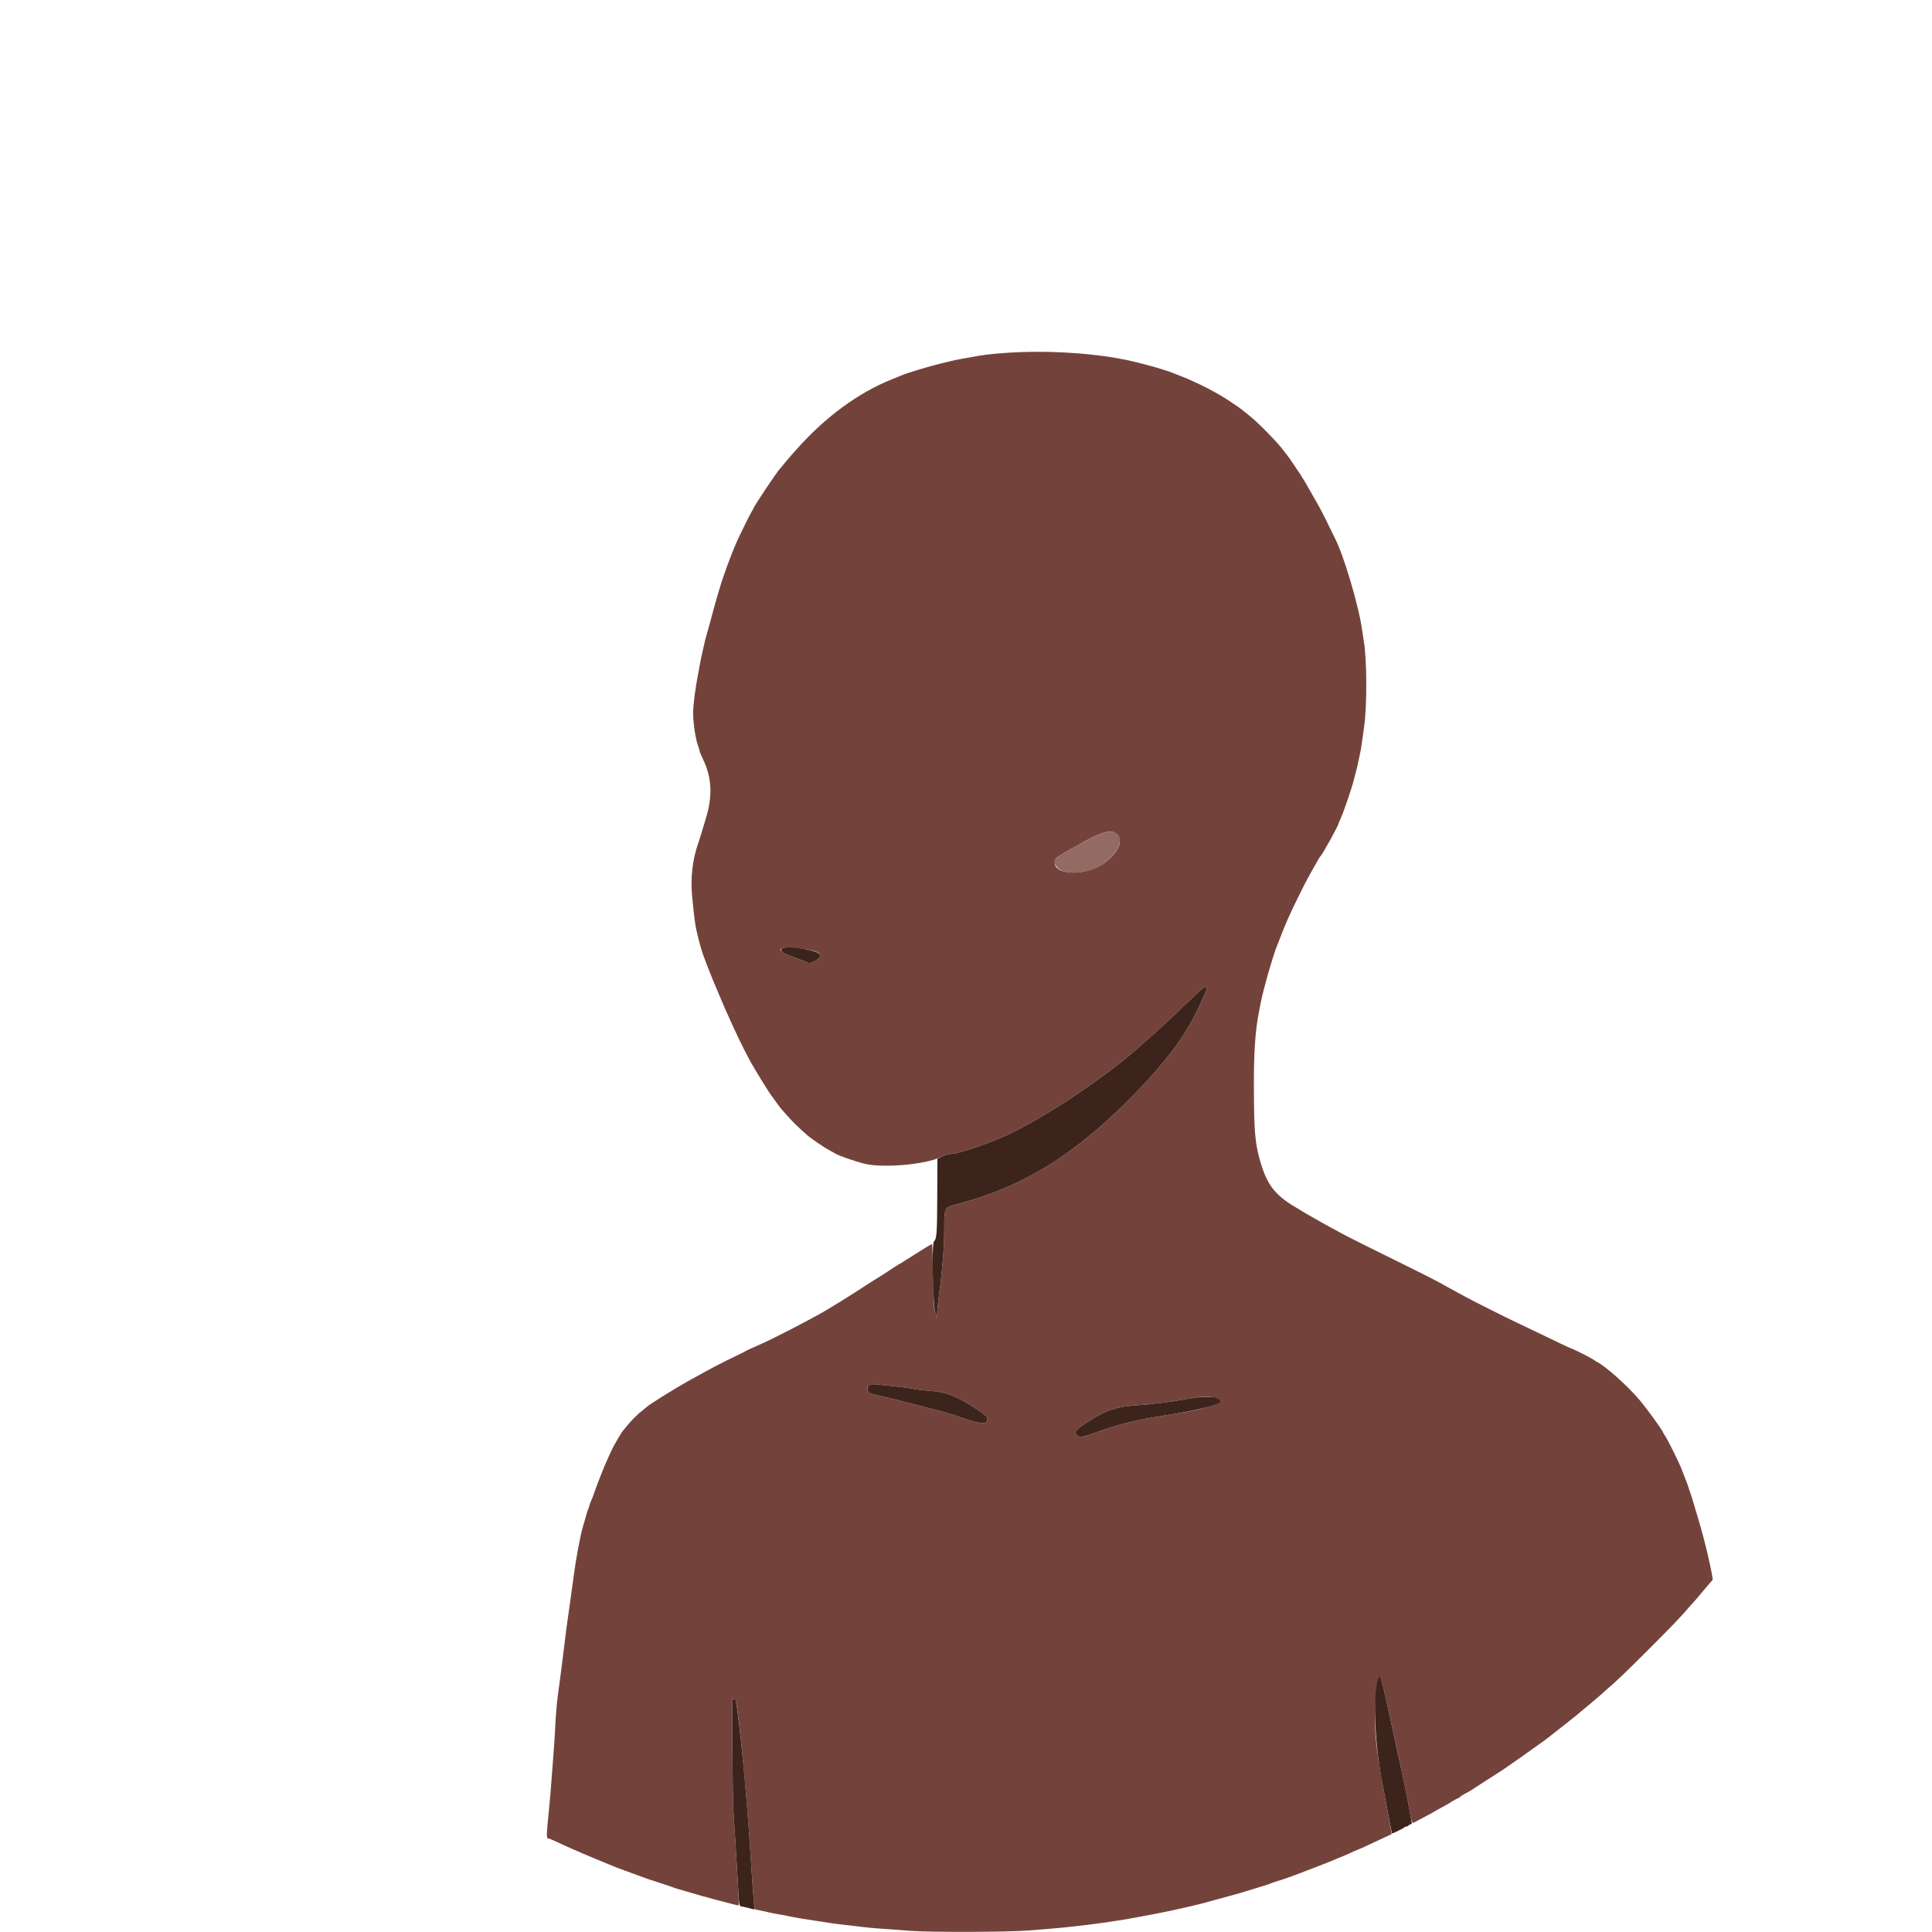
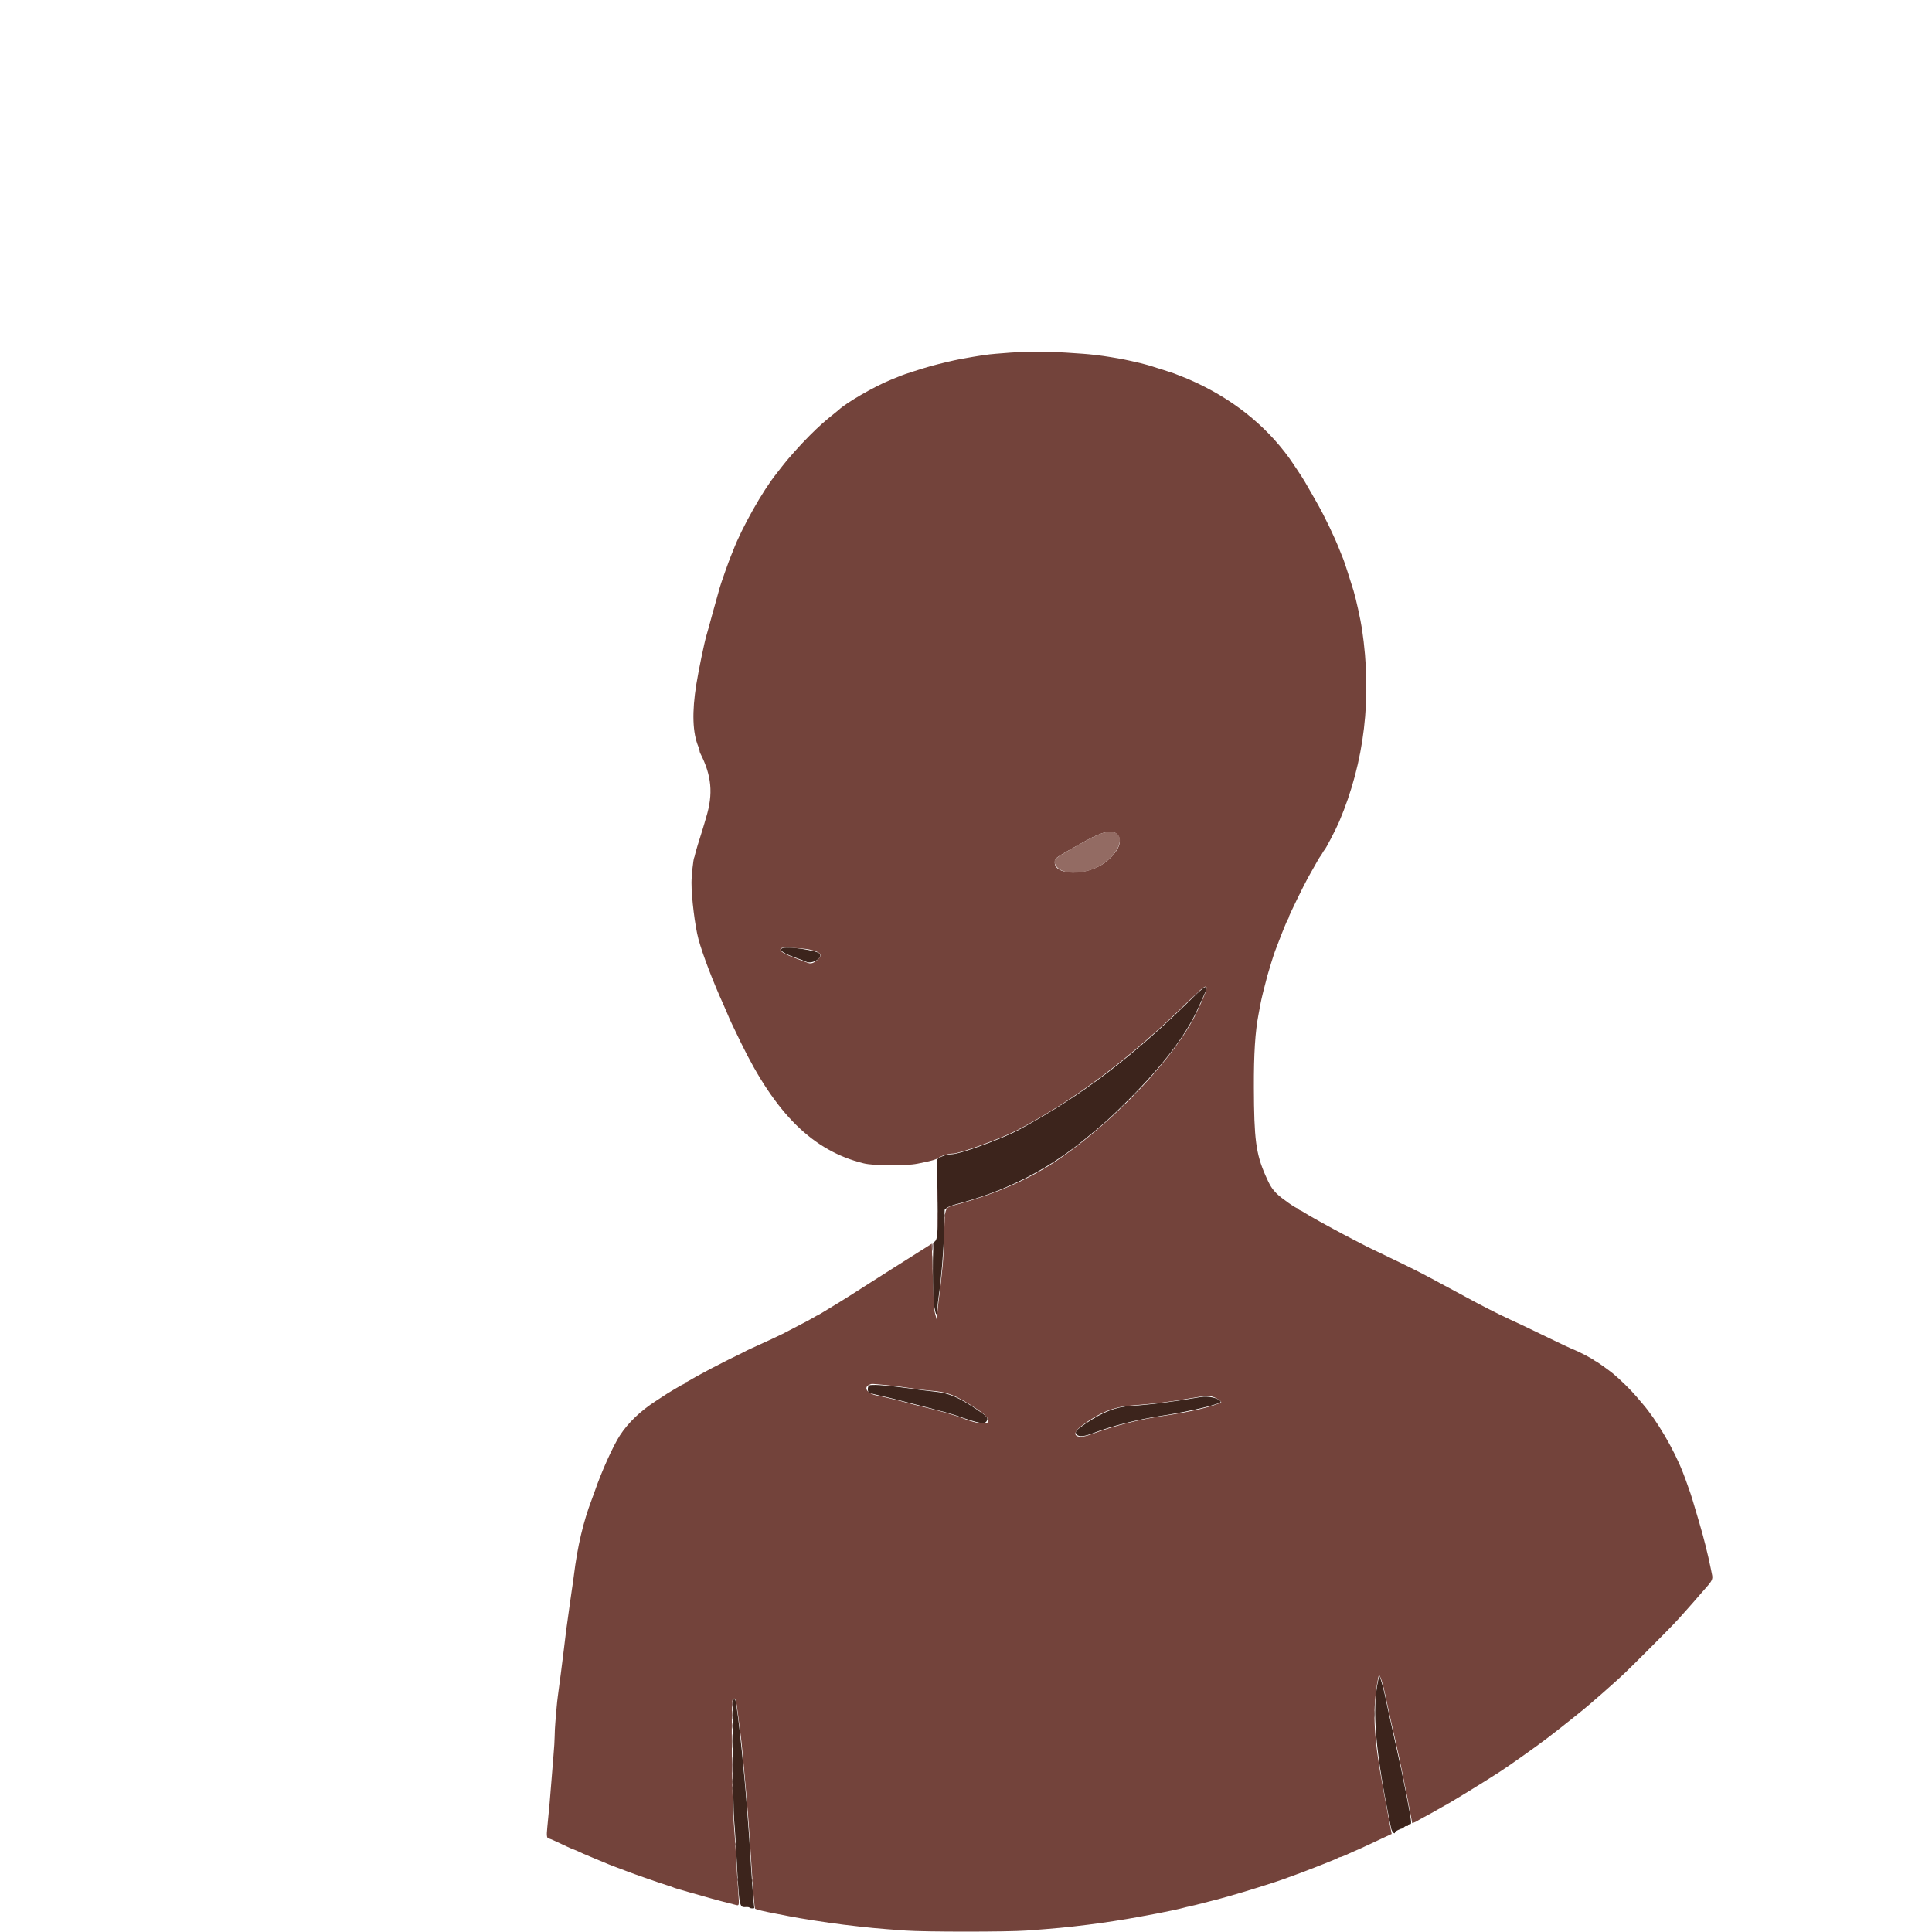
- <svg xmlns="http://www.w3.org/2000/svg" id="svg" version="1.1" width="400" height="400" viewBox="0, 0, 400,400">
+ <svg xmlns="http://www.w3.org/2000/svg" id="svg" version="1.1" viewBox="0, 0, 400,400">
  <g id="svgg">
-     <path id="path0" d="M207.917 73.086 C 205.076 73.293,203.497 73.489,201.167 73.921 C 200.479 74.048,199.429 74.239,198.833 74.344 C 198.237 74.449,197.338 74.636,196.833 74.760 C 196.329 74.883,195.467 75.093,194.917 75.225 C 192.284 75.860,187.884 77.191,186.583 77.748 C 186.308 77.865,185.371 78.248,184.500 78.599 C 177.704 81.335,170.919 86.313,165.099 92.834 C 164.650 93.338,164.047 94.013,163.760 94.333 C 163.473 94.654,162.903 95.329,162.494 95.833 C 162.085 96.337,161.710 96.787,161.660 96.833 C 161.006 97.439,156.178 104.653,155.875 105.477 C 155.820 105.627,155.727 105.787,155.669 105.833 C 155.556 105.922,153.088 110.914,152.537 112.167 C 151.227 115.148,149.587 119.656,148.838 122.333 C 148.722 122.746,148.555 123.308,148.467 123.583 C 148.317 124.051,147.677 126.355,147.333 127.667 C 146.980 129.014,146.349 131.286,146.198 131.750 C 146.109 132.025,145.943 132.700,145.829 133.250 C 145.715 133.800,145.527 134.625,145.411 135.083 C 145.294 135.542,145.113 136.404,145.008 137.000 C 144.903 137.596,144.714 138.608,144.588 139.250 C 143.961 142.455,143.500 146.010,143.501 147.632 C 143.504 149.814,144.058 153.340,144.603 154.631 C 144.730 154.932,144.833 155.294,144.833 155.436 C 144.833 155.577,145.179 156.419,145.601 157.305 C 147.374 161.029,147.553 164.828,146.167 169.333 C 146.068 169.654,145.925 170.142,145.849 170.417 C 145.595 171.328,144.798 173.907,144.586 174.500 C 143.343 177.974,142.914 181.896,143.332 185.972 C 143.773 190.276,143.892 191.192,144.186 192.583 C 144.510 194.110,145.138 196.445,145.508 197.500 C 146.078 199.123,147.533 202.820,148.166 204.250 C 148.329 204.617,148.812 205.769,149.242 206.811 C 149.671 207.854,150.087 208.829,150.166 208.978 C 150.245 209.128,150.465 209.606,150.655 210.042 C 152.033 213.202,153.895 217.069,155.250 219.583 C 155.949 220.879,159.147 226.106,159.534 226.583 C 159.608 226.675,160.097 227.350,160.619 228.083 C 161.141 228.817,161.610 229.454,161.661 229.500 C 161.712 229.546,162.278 230.183,162.920 230.917 C 163.965 232.111,165.274 233.394,167.031 234.945 C 167.907 235.719,170.635 237.580,171.764 238.174 C 172.302 238.457,172.819 238.745,172.913 238.813 C 173.459 239.212,176.935 240.427,179.000 240.940 C 182.794 241.882,191.667 241.104,194.770 239.557 C 195.670 239.108,196.235 238.945,197.104 238.883 C 198.348 238.793,201.991 237.646,206.024 236.074 C 213.361 233.214,226.795 224.594,235.083 217.429 C 238.507 214.470,242.782 210.548,245.772 207.625 C 247.623 205.815,249.259 204.333,249.408 204.333 C 249.813 204.333,249.901 204.771,249.615 205.376 C 249.475 205.674,249.048 206.629,248.666 207.500 C 245.828 213.968,241.738 219.542,234.256 227.141 C 222.369 239.213,211.508 245.881,198.140 249.314 C 195.489 249.995,195.500 249.972,195.500 254.693 C 195.500 258.091,195.101 263.029,194.417 268.083 C 194.280 269.092,194.117 270.592,194.055 271.417 L 193.941 272.917 193.619 271.750 C 193.339 270.732,193.283 269.763,193.184 264.132 C 193.122 260.584,193.031 257.642,192.982 257.593 C 192.934 257.545,192.262 257.908,191.489 258.401 C 190.716 258.893,189.746 259.504,189.333 259.758 C 188.921 260.012,188.096 260.532,187.500 260.914 C 186.904 261.295,186.304 261.661,186.167 261.725 C 186.029 261.790,185.129 262.365,184.167 263.004 C 183.204 263.643,182.154 264.319,181.833 264.505 C 181.512 264.692,180.936 265.048,180.553 265.297 C 180.170 265.546,179.096 266.237,178.167 266.833 C 177.237 267.429,176.188 268.104,175.835 268.333 C 175.276 268.696,172.506 270.400,171.198 271.185 C 168.435 272.844,160.613 276.906,157.667 278.211 C 155.567 279.141,154.384 279.690,154.167 279.834 C 154.029 279.926,153.739 280.077,153.522 280.171 C 153.034 280.380,148.177 282.799,147.833 283.003 C 147.696 283.085,146.646 283.657,145.500 284.273 C 144.354 284.890,143.192 285.530,142.917 285.696 C 142.642 285.862,142.304 286.050,142.167 286.114 C 141.882 286.247,138.402 288.332,137.458 288.934 C 137.115 289.154,136.533 289.521,136.167 289.750 C 134.937 290.519,134.224 291.005,133.903 291.295 C 133.727 291.454,133.321 291.782,133.000 292.025 C 132.143 292.675,130.674 294.131,129.915 295.083 C 129.549 295.542,129.208 295.954,129.156 296.000 C 128.775 296.337,127.021 299.339,126.430 300.667 C 126.165 301.262,125.776 302.125,125.566 302.583 C 125.356 303.042,124.949 304.017,124.662 304.750 C 124.376 305.483,123.964 306.533,123.747 307.083 C 123.531 307.633,123.244 308.421,123.109 308.833 C 122.870 309.569,122.680 310.057,122.227 311.109 C 122.102 311.397,122.000 311.717,122.000 311.819 C 122.000 311.921,121.930 312.135,121.845 312.294 C 121.707 312.554,121.426 313.476,120.615 316.333 C 120.115 318.099,119.189 323.077,118.833 325.917 C 118.730 326.742,118.543 328.092,118.419 328.917 C 118.294 329.742,118.106 331.092,118.000 331.917 C 117.894 332.742,117.707 334.092,117.583 334.917 C 117.323 336.653,117.124 338.190,116.752 341.333 C 116.606 342.571,116.372 344.446,116.232 345.500 C 116.092 346.554,115.904 347.979,115.815 348.667 C 115.726 349.354,115.576 350.461,115.482 351.127 C 115.264 352.666,115.028 355.660,114.912 358.333 C 114.863 359.479,114.713 361.729,114.580 363.333 C 114.447 364.938,114.260 367.375,114.164 368.750 C 114.067 370.125,113.882 372.337,113.752 373.667 C 113.072 380.626,113.071 380.667,113.675 380.667 C 113.795 380.667,114.277 380.880,117.250 382.251 C 117.990 382.593,118.840 382.965,120.167 383.529 C 120.396 383.626,120.696 383.761,120.833 383.828 C 120.971 383.895,122.133 384.382,123.417 384.910 C 124.700 385.438,125.900 385.933,126.083 386.011 C 127.019 386.409,128.669 387.050,129.333 387.274 C 129.746 387.414,130.833 387.810,131.750 388.155 C 133.838 388.941,134.116 389.037,136.667 389.854 C 137.813 390.222,138.938 390.600,139.167 390.696 C 139.396 390.791,139.958 390.977,140.417 391.108 C 141.643 391.460,142.355 391.667,142.917 391.836 C 145.031 392.472,145.183 392.515,148.250 393.330 C 152.389 394.431,152.849 394.540,152.942 394.447 C 153.031 394.358,152.875 391.410,152.247 381.250 C 152.117 379.142,151.924 376.142,151.818 374.583 C 151.676 372.497,151.537 353.187,151.655 351.958 C 151.690 351.594,152.315 351.875,152.398 352.292 C 153.141 356.037,154.791 373.815,155.503 385.750 C 155.671 388.559,155.872 391.320,156.110 394.107 L 156.213 395.298 157.231 395.498 C 157.792 395.609,158.625 395.795,159.083 395.912 C 159.542 396.028,160.479 396.215,161.167 396.326 C 161.854 396.437,162.867 396.628,163.417 396.751 C 164.418 396.974,166.488 397.326,168.833 397.671 C 169.521 397.772,170.721 397.958,171.500 398.084 C 172.279 398.210,173.704 398.397,174.667 398.500 C 175.629 398.603,177.242 398.792,178.250 398.919 C 180.039 399.145,181.011 399.225,188.583 399.767 C 192.892 400.076,208.952 400.025,212.917 399.690 C 214.200 399.582,216.225 399.417,217.417 399.324 C 218.608 399.232,220.558 399.044,221.750 398.907 C 222.942 398.771,224.592 398.582,225.417 398.487 C 226.242 398.392,227.592 398.212,228.417 398.086 C 229.242 397.959,230.517 397.770,231.250 397.665 C 232.536 397.481,233.754 397.268,236.583 396.732 C 237.317 396.593,238.329 396.403,238.833 396.309 C 239.338 396.216,240.050 396.074,240.417 395.995 C 240.783 395.916,241.683 395.732,242.417 395.586 C 243.150 395.440,244.537 395.132,245.500 394.903 C 246.463 394.674,247.737 394.370,248.333 394.228 C 248.929 394.087,249.754 393.868,250.167 393.742 C 250.579 393.616,251.517 393.357,252.250 393.167 C 254.955 392.465,256.739 391.956,259.250 391.169 C 260.167 390.882,261.383 390.507,261.953 390.337 C 262.522 390.166,263.069 389.977,263.167 389.917 C 263.265 389.856,263.811 389.668,264.381 389.498 C 265.367 389.205,266.729 388.738,268.000 388.258 C 268.321 388.137,268.883 387.925,269.250 387.787 C 270.569 387.292,274.140 385.914,274.750 385.665 C 276.693 384.873,278.966 383.924,279.167 383.822 C 279.651 383.576,281.343 382.833,281.420 382.833 C 281.463 382.833,282.230 382.490,283.124 382.071 C 286.875 380.312,288.012 379.780,288.132 379.730 C 288.158 379.718,287.797 377.693,287.330 375.230 C 284.941 362.634,284.545 359.386,284.715 353.780 C 284.803 350.867,285.207 347.403,285.494 347.109 C 285.743 346.854,286.284 348.693,287.226 353.000 C 287.737 355.337,288.755 359.988,289.488 363.333 C 290.220 366.679,291.157 371.207,291.569 373.396 C 292.441 378.020,292.259 377.602,293.182 377.111 C 293.586 376.896,294.592 376.362,295.417 375.925 C 296.242 375.488,296.992 375.072,297.083 375.001 C 297.175 374.930,297.850 374.552,298.583 374.161 C 299.317 373.770,300.011 373.376,300.127 373.286 C 300.455 373.031,301.718 372.330,302.042 372.224 C 302.202 372.171,302.333 372.075,302.333 372.010 C 302.333 371.945,302.677 371.710,303.098 371.488 C 304.116 370.949,304.349 370.812,305.106 370.314 C 305.460 370.082,306.050 369.698,306.417 369.463 C 306.783 369.227,307.758 368.598,308.583 368.065 C 309.408 367.531,310.214 367.017,310.374 366.922 C 311.453 366.282,319.872 360.326,320.917 359.464 C 321.100 359.313,322.375 358.310,323.750 357.235 C 325.125 356.160,326.287 355.235,326.333 355.179 C 326.379 355.123,327.054 354.558,327.833 353.924 C 328.612 353.289,329.287 352.728,329.333 352.676 C 329.379 352.625,329.867 352.210,330.417 351.754 C 330.967 351.298,331.529 350.810,331.667 350.670 C 331.804 350.529,332.217 350.158,332.583 349.846 C 334.763 347.987,336.477 346.350,341.414 341.414 C 346.350 336.477,347.987 334.763,349.846 332.583 C 350.158 332.217,350.529 331.804,350.670 331.667 C 350.810 331.529,351.298 330.967,351.754 330.417 C 352.210 329.867,352.623 329.379,352.670 329.333 C 352.718 329.287,353.131 328.800,353.587 328.250 C 354.043 327.700,354.480 327.203,354.558 327.147 C 354.686 327.053,354.393 325.499,353.508 321.583 C 353.042 319.520,351.787 314.921,351.166 313.000 C 350.973 312.404,350.707 311.504,350.573 311.000 C 350.439 310.496,350.228 309.821,350.104 309.500 C 349.979 309.179,349.788 308.617,349.678 308.250 C 349.569 307.883,349.363 307.283,349.220 306.917 C 349.077 306.550,348.903 306.100,348.833 305.917 C 348.578 305.245,348.123 304.074,347.992 303.750 C 347.521 302.590,345.397 298.323,344.914 297.567 C 344.595 297.068,344.333 296.633,344.333 296.599 C 344.333 296.287,341.149 291.881,339.505 289.918 C 337.073 287.014,332.561 282.968,330.606 281.940 C 330.408 281.835,330.021 281.591,329.748 281.397 C 329.278 281.063,325.472 279.167,325.272 279.167 C 325.169 279.167,322.762 278.027,318.417 275.921 C 316.858 275.166,314.796 274.182,313.833 273.736 C 312.049 272.907,305.092 269.410,303.583 268.583 C 303.125 268.331,302.300 267.885,301.750 267.590 C 301.200 267.296,300.337 266.823,299.833 266.540 C 296.853 264.869,296.361 264.619,283.000 258.025 C 280.846 256.961,278.483 255.759,277.750 255.353 C 277.017 254.946,276.042 254.414,275.583 254.170 C 274.425 253.552,272.846 252.670,272.250 252.307 C 271.975 252.140,271.637 251.951,271.500 251.887 C 271.362 251.823,270.688 251.428,270.001 251.010 C 269.314 250.592,268.622 250.175,268.464 250.083 C 263.885 247.430,262.236 245.250,260.774 239.917 C 259.831 236.478,259.634 233.983,259.604 225.167 C 259.581 218.099,259.866 213.641,260.580 209.917 C 260.703 209.275,260.896 208.262,261.009 207.667 C 261.539 204.867,263.644 197.547,264.484 195.583 C 264.563 195.400,264.740 194.950,264.878 194.583 C 266.082 191.395,266.994 189.337,269.016 185.250 C 270.474 182.304,270.759 181.774,273.012 177.833 C 273.143 177.604,273.291 177.379,273.341 177.333 C 273.813 176.900,277.167 170.831,277.167 170.410 C 277.167 170.366,277.315 170.012,277.496 169.623 C 278.182 168.153,279.940 163.010,280.330 161.333 C 280.448 160.829,280.643 160.079,280.764 159.667 C 280.885 159.254,281.103 158.317,281.249 157.583 C 281.395 156.850,281.578 155.987,281.655 155.667 C 281.732 155.346,281.884 154.408,281.993 153.583 C 282.103 152.758,282.295 151.371,282.421 150.500 C 283.055 146.100,283.019 136.467,282.352 132.667 C 282.264 132.162,282.109 131.150,282.008 130.417 C 281.319 125.408,278.154 114.754,276.354 111.385 C 276.265 111.219,275.613 109.883,274.905 108.417 C 273.817 106.164,272.912 104.468,271.882 102.752 C 271.772 102.568,271.605 102.267,271.512 102.083 C 271.419 101.900,271.118 101.375,270.843 100.917 C 270.569 100.458,270.221 99.858,270.071 99.583 C 269.655 98.822,266.729 94.462,266.379 94.083 C 266.210 93.900,265.958 93.586,265.819 93.385 C 264.728 91.810,260.298 87.291,258.500 85.919 C 257.904 85.464,257.282 84.969,257.119 84.819 C 256.955 84.669,256.392 84.262,255.869 83.914 C 255.345 83.567,254.617 83.080,254.250 82.833 C 252.920 81.937,250.377 80.518,248.583 79.672 C 246.139 78.519,246.007 78.461,244.167 77.750 C 243.754 77.591,243.267 77.395,243.083 77.316 C 241.628 76.689,237.603 75.520,234.250 74.753 C 227.007 73.094,216.715 72.442,207.917 73.086 M231.361 172.810 C 232.546 174.136,231.516 176.454,228.814 178.544 C 224.983 181.506,217.825 181.304,218.404 178.250 C 218.530 177.585,218.672 177.492,224.739 174.112 C 228.367 172.090,230.367 171.697,231.361 172.810 M166.000 196.407 C 168.422 196.697,169.833 197.191,169.833 197.749 C 169.833 198.700,167.572 199.810,166.908 199.184 C 166.821 199.102,165.778 198.690,164.590 198.270 C 160.114 196.686,160.797 195.783,166.000 196.407 M184.333 286.921 C 185.846 287.065,187.833 287.324,188.750 287.498 C 189.667 287.671,191.204 287.862,192.167 287.922 C 195.840 288.151,198.388 289.136,202.417 291.885 C 204.197 293.100,204.417 293.303,204.417 293.732 C 204.417 295.084,203.288 294.985,198.167 293.185 C 197.112 292.815,194.300 292.022,191.917 291.424 C 189.533 290.826,186.871 290.145,186.000 289.911 C 185.129 289.677,183.554 289.299,182.500 289.070 C 180.004 288.529,180.034 288.540,179.732 288.080 C 179.217 287.293,180.037 286.449,181.167 286.603 C 181.396 286.634,182.821 286.778,184.333 286.921 M251.799 289.566 C 252.953 290.151,252.970 290.258,251.960 290.635 C 249.343 291.612,246.670 292.223,241.917 292.931 C 235.716 293.854,231.394 294.911,226.542 296.690 C 224.111 297.582,223.498 297.665,223.000 297.167 C 222.281 296.447,222.649 296.021,225.667 294.081 C 228.808 292.061,231.270 291.229,234.782 290.998 C 238.528 290.752,242.271 290.279,246.583 289.506 C 249.658 288.956,250.616 288.967,251.799 289.566 " stroke="none" fill="#73433b" fill-rule="evenodd" />
-     <path id="path1" d="M161.907 196.407 C 161.329 196.837,162.148 197.406,164.590 198.270 C 165.778 198.690,166.821 199.102,166.908 199.184 C 167.572 199.810,169.833 198.700,169.833 197.749 C 169.833 196.784,162.963 195.621,161.907 196.407 M245.772 207.625 C 242.782 210.548,238.507 214.470,235.083 217.429 C 226.795 224.594,213.361 233.214,206.024 236.074 C 202.018 237.636,198.347 238.794,197.121 238.881 C 196.334 238.938,195.703 239.107,195.038 239.439 L 194.083 239.917 194.048 247.667 C 194.011 255.598,193.952 256.390,193.342 257.083 C 192.896 257.590,193.131 269.976,193.620 271.750 L 193.941 272.917 194.055 271.417 C 194.117 270.592,194.280 269.092,194.417 268.083 C 195.101 263.029,195.500 258.091,195.500 254.693 C 195.500 249.972,195.489 249.995,198.140 249.314 C 211.508 245.881,222.369 239.213,234.256 227.141 C 241.738 219.542,245.828 213.968,248.666 207.500 C 249.048 206.629,249.475 205.674,249.615 205.376 C 249.901 204.771,249.813 204.333,249.408 204.333 C 249.259 204.333,247.623 205.815,245.772 207.625 M180.333 286.655 C 179.715 286.817,179.398 287.569,179.732 288.080 C 180.034 288.540,180.004 288.529,182.500 289.070 C 183.554 289.299,185.129 289.677,186.000 289.911 C 186.871 290.145,189.533 290.826,191.917 291.424 C 194.300 292.022,197.112 292.815,198.167 293.185 C 203.288 294.985,204.417 295.084,204.417 293.732 C 204.417 293.303,204.197 293.100,202.417 291.885 C 198.388 289.136,195.840 288.151,192.167 287.922 C 191.204 287.862,189.667 287.671,188.750 287.498 C 187.833 287.324,185.846 287.065,184.333 286.921 C 182.821 286.778,181.396 286.634,181.167 286.603 C 180.938 286.572,180.563 286.595,180.333 286.655 M246.583 289.506 C 242.271 290.279,238.528 290.752,234.782 290.998 C 231.270 291.229,228.808 292.061,225.667 294.081 C 222.649 296.021,222.281 296.447,223.000 297.167 C 223.498 297.665,224.111 297.582,226.542 296.690 C 231.394 294.911,235.716 293.854,241.917 292.931 C 247.520 292.096,253.063 290.673,252.740 290.151 C 252.102 289.118,249.987 288.897,246.583 289.506 M285.426 347.171 C 284.245 350.320,284.505 359.803,285.999 368.083 C 286.767 372.340,288.143 379.532,288.200 379.589 C 288.282 379.671,290.744 378.458,290.806 378.305 C 290.836 378.229,290.996 378.167,291.160 378.167 C 291.325 378.167,291.553 378.054,291.667 377.917 C 291.781 377.779,291.977 377.667,292.104 377.667 C 292.399 377.667,292.447 378.055,291.576 373.435 C 290.882 369.750,290.199 366.542,287.336 353.500 C 286.126 347.989,285.677 346.502,285.426 347.171 M151.655 351.958 C 151.537 353.187,151.676 372.497,151.818 374.583 C 152.058 378.123,152.404 383.712,152.750 389.667 C 153.062 395.018,152.981 394.619,153.783 394.757 C 154.131 394.817,154.787 394.971,155.239 395.100 C 155.691 395.228,156.095 395.333,156.138 395.333 C 156.181 395.333,156.169 394.790,156.112 394.125 C 155.871 391.317,155.671 388.565,155.503 385.750 C 154.867 375.081,153.717 362.150,152.739 354.667 C 152.381 351.929,152.356 351.833,151.987 351.833 C 151.811 351.833,151.661 351.890,151.655 351.958 " stroke="none" fill="#3c241c" fill-rule="evenodd" />
+     <path id="path0" d="M209.167 73.009 C 208.296 73.079,206.983 73.182,206.250 73.238 C 204.497 73.371,202.747 73.632,198.833 74.347 C 197.487 74.593,194.577 75.285,192.583 75.835 C 191.125 76.236,186.949 77.583,186.417 77.824 C 186.233 77.907,185.333 78.276,184.417 78.644 C 181.074 79.986,175.197 83.384,173.637 84.877 C 173.516 84.993,173.079 85.350,172.667 85.669 C 171.018 86.948,169.504 88.301,167.653 90.153 C 165.688 92.117,163.022 95.101,161.906 96.583 C 161.562 97.042,161.038 97.717,160.742 98.083 C 157.921 101.586,153.604 109.236,151.818 113.896 C 151.638 114.366,151.423 114.900,151.341 115.083 C 151.017 115.801,149.198 120.944,149.012 121.667 C 148.930 121.987,148.741 122.662,148.594 123.167 C 148.223 124.438,147.517 126.965,147.337 127.667 C 147.107 128.561,146.529 130.654,146.254 131.583 C 145.814 133.067,144.629 138.798,144.169 141.667 C 143.241 147.444,143.385 151.741,144.603 154.631 C 144.730 154.932,144.833 155.289,144.833 155.425 C 144.833 155.560,144.900 155.801,144.982 155.961 C 147.348 160.574,147.693 164.369,146.193 169.250 C 146.108 169.525,145.945 170.087,145.831 170.500 C 145.717 170.912,145.525 171.550,145.404 171.917 C 144.829 173.666,143.978 176.498,143.902 176.921 C 143.854 177.181,143.777 177.457,143.729 177.535 C 143.545 177.832,143.169 181.318,143.167 182.750 C 143.162 185.850,143.887 191.741,144.603 194.417 C 145.423 197.483,147.610 203.219,149.766 207.962 C 149.986 208.446,150.360 209.308,150.597 209.879 C 151.189 211.302,151.397 211.746,153.338 215.749 C 160.560 230.639,168.331 238.293,178.833 240.863 C 180.932 241.376,187.445 241.419,189.917 240.935 C 192.728 240.384,193.747 240.102,194.315 239.717 C 195.050 239.218,196.360 238.833,197.325 238.833 C 198.712 238.833,207.441 235.645,210.586 233.990 C 222.816 227.554,234.232 218.914,246.745 206.625 C 250.555 202.883,250.717 203.352,247.764 209.583 C 243.510 218.558,231.123 231.790,219.417 239.864 C 213.462 243.971,206.631 247.033,198.307 249.327 C 195.441 250.117,195.658 249.641,195.483 255.531 C 195.403 258.218,195.267 261.054,195.181 261.833 C 195.095 262.612,194.938 264.150,194.833 265.250 C 194.727 266.350,194.579 267.587,194.502 268.000 C 194.425 268.412,194.266 269.755,194.147 270.983 L 193.931 273.215 193.627 272.066 C 193.327 270.930,193.307 270.548,192.960 258.955 L 192.917 257.494 191.500 258.398 C 189.981 259.367,189.916 259.408,185.000 262.502 C 183.213 263.627,181.037 265.010,180.167 265.574 C 179.296 266.139,178.108 266.897,177.528 267.259 C 176.947 267.621,176.188 268.104,175.841 268.333 C 175.310 268.684,172.553 270.381,171.421 271.054 C 171.240 271.162,170.694 271.494,170.209 271.792 C 169.724 272.090,169.289 272.333,169.243 272.333 C 169.198 272.333,168.876 272.513,168.529 272.732 C 168.181 272.951,166.643 273.777,165.110 274.567 C 163.577 275.357,162.194 276.074,162.037 276.161 C 161.604 276.398,158.515 277.833,155.500 279.197 C 154.904 279.466,154.304 279.758,154.167 279.844 C 154.029 279.930,153.761 280.069,153.570 280.152 C 152.941 280.427,148.607 282.606,147.286 283.312 C 144.346 284.883,143.386 285.411,142.795 285.779 C 142.453 285.992,142.097 286.167,142.003 286.167 C 141.910 286.167,141.833 286.233,141.833 286.314 C 141.833 286.395,141.702 286.509,141.542 286.567 C 141.381 286.625,141.100 286.765,140.917 286.878 C 140.733 286.991,140.133 287.341,139.583 287.656 C 139.033 287.971,138.396 288.356,138.167 288.510 C 137.938 288.664,136.881 289.353,135.818 290.041 C 132.584 292.134,130.070 294.538,128.341 297.192 C 126.923 299.370,124.527 304.698,123.108 308.833 C 122.966 309.246,122.693 309.996,122.500 310.500 C 120.764 315.047,119.551 320.200,118.829 326.083 C 118.728 326.908,118.543 328.221,118.417 329.000 C 118.291 329.779,118.103 331.092,118.000 331.917 C 117.897 332.742,117.710 334.092,117.585 334.917 C 117.347 336.493,117.180 337.795,116.740 341.500 C 116.461 343.844,115.788 349.069,115.505 351.083 C 115.415 351.725,115.296 352.813,115.242 353.500 C 115.187 354.188,115.073 355.537,114.988 356.500 C 114.903 357.462,114.834 358.813,114.835 359.500 C 114.835 360.188,114.725 361.988,114.589 363.500 C 114.454 365.012,114.262 367.375,114.165 368.750 C 113.984 371.291,113.641 375.135,113.308 378.373 C 113.122 380.174,113.209 380.667,113.711 380.667 C 113.805 380.667,114.415 380.921,115.066 381.232 C 117.077 382.192,118.482 382.833,118.572 382.833 C 118.655 382.833,120.333 383.567,120.833 383.823 C 120.971 383.893,122.133 384.382,123.417 384.910 C 124.700 385.438,125.900 385.936,126.083 386.018 C 126.267 386.099,126.923 386.352,127.543 386.580 C 128.162 386.808,129.174 387.190,129.793 387.429 C 131.424 388.061,136.909 389.973,138.119 390.332 C 138.689 390.501,139.232 390.687,139.326 390.746 C 139.421 390.804,139.892 390.963,140.374 391.099 C 141.367 391.380,142.187 391.617,142.917 391.834 C 145.051 392.470,149.644 393.730,150.833 394.007 C 151.154 394.082,151.738 394.233,152.131 394.343 C 153.087 394.611,153.064 394.688,152.855 391.883 C 152.754 390.527,152.554 387.317,152.411 384.750 C 152.267 382.183,152.032 378.658,151.887 376.917 C 151.533 372.663,151.355 352.292,151.669 351.914 C 152.224 351.245,152.403 351.738,152.819 355.083 C 153.012 356.642,153.247 358.482,153.339 359.173 C 153.432 359.864,153.575 361.176,153.658 362.089 C 153.740 363.003,153.959 365.363,154.145 367.333 C 154.723 373.480,155.133 378.852,155.583 386.167 C 155.903 391.370,156.202 394.954,156.333 395.166 C 156.434 395.329,158.273 395.768,160.917 396.260 C 161.650 396.396,162.775 396.615,163.417 396.747 C 165.456 397.166,171.761 398.142,174.667 398.489 C 180.178 399.147,181.256 399.249,187.500 399.704 C 191.446 399.992,208.556 399.992,212.500 399.704 C 218.606 399.258,220.718 399.058,225.333 398.485 C 228.421 398.103,232.843 397.422,235.583 396.908 C 237.079 396.627,238.249 396.410,239.542 396.173 C 241.144 395.879,244.285 395.208,244.855 395.039 C 245.164 394.947,245.867 394.778,246.417 394.664 C 246.967 394.550,248.092 394.275,248.917 394.052 C 249.742 393.830,250.717 393.580,251.083 393.498 C 251.450 393.415,252.162 393.230,252.667 393.085 C 253.171 392.941,254.108 392.677,254.750 392.500 C 257.481 391.745,264.327 389.603,265.667 389.084 C 265.987 388.960,266.813 388.660,267.500 388.417 C 268.188 388.174,269.050 387.859,269.417 387.718 C 269.783 387.576,270.233 387.403,270.417 387.333 C 273.521 386.153,276.932 384.775,277.075 384.645 C 277.162 384.565,277.336 384.500,277.460 384.500 C 277.585 384.500,278.077 384.320,278.552 384.099 C 279.028 383.879,279.792 383.534,280.250 383.333 C 280.708 383.132,281.346 382.852,281.667 382.711 C 281.987 382.571,282.850 382.172,283.583 381.827 C 284.317 381.481,285.640 380.861,286.525 380.448 L 288.134 379.697 287.892 378.473 C 287.759 377.800,287.589 376.912,287.514 376.500 C 287.438 376.087,286.957 373.500,286.443 370.750 C 284.449 360.078,284.131 354.811,285.108 348.625 C 285.264 347.640,285.444 346.833,285.509 346.833 C 285.758 346.833,286.361 348.738,286.827 351.000 C 287.025 351.962,287.291 353.200,287.418 353.750 C 287.545 354.300,287.955 356.137,288.330 357.833 C 288.705 359.529,289.085 361.217,289.176 361.583 C 289.558 363.138,291.253 371.415,291.928 375.028 L 292.385 377.472 292.812 377.310 C 293.047 377.220,293.317 377.088,293.411 377.016 C 293.506 376.943,294.146 376.582,294.833 376.213 C 296.389 375.378,297.599 374.703,298.250 374.307 C 298.525 374.140,298.862 373.950,299.000 373.885 C 299.832 373.492,306.560 369.379,310.263 367.000 C 312.394 365.631,318.027 361.638,320.553 359.707 C 323.282 357.620,328.512 353.437,329.191 352.799 C 329.317 352.681,329.944 352.134,330.585 351.586 C 331.226 351.037,331.787 350.550,331.833 350.502 C 331.879 350.455,332.554 349.856,333.333 349.170 C 335.846 346.959,336.671 346.167,341.417 341.416 C 346.236 336.591,347.055 335.737,349.170 333.333 C 349.856 332.554,350.454 331.879,350.500 331.833 C 350.546 331.787,351.033 331.225,351.583 330.583 C 352.133 329.942,352.755 329.229,352.965 329.000 C 354.369 327.470,354.647 326.952,354.485 326.167 C 354.401 325.754,354.264 325.079,354.182 324.667 C 353.630 321.890,352.644 317.974,351.747 315.000 C 350.786 311.810,350.580 311.118,350.348 310.292 C 350.264 309.994,350.102 309.487,349.988 309.167 C 349.873 308.846,349.595 308.058,349.370 307.417 C 348.942 306.197,348.889 306.053,348.416 304.833 C 346.588 300.122,343.010 294.025,340.096 290.658 C 339.814 290.333,339.208 289.623,338.750 289.082 C 337.614 287.740,335.426 285.594,333.952 284.375 C 333.190 283.746,330.510 281.833,330.389 281.833 C 330.327 281.833,330.158 281.730,330.013 281.604 C 329.657 281.293,326.972 279.883,326.019 279.507 C 325.108 279.147,323.018 278.165,318.917 276.170 C 315.975 274.739,314.925 274.241,312.583 273.165 C 310.207 272.073,306.434 270.150,303.500 268.537 C 303.087 268.310,302.188 267.825,301.500 267.458 C 300.813 267.092,299.762 266.529,299.167 266.206 C 295.082 263.992,293.862 263.358,290.667 261.792 C 288.696 260.827,286.258 259.650,285.250 259.178 C 284.242 258.706,283.229 258.219,283.000 258.095 C 282.771 257.972,281.496 257.310,280.167 256.624 C 278.837 255.938,276.962 254.943,276.000 254.413 C 275.037 253.883,273.762 253.185,273.167 252.861 C 272.103 252.284,270.159 251.152,269.667 250.824 C 269.529 250.732,269.285 250.613,269.125 250.559 C 268.965 250.505,268.833 250.395,268.833 250.314 C 268.833 250.233,268.750 250.167,268.648 250.167 C 268.268 250.167,265.219 248.024,264.359 247.153 C 263.312 246.091,262.899 245.425,261.980 243.314 C 260.024 238.819,259.638 235.871,259.604 225.167 C 259.581 218.099,259.867 213.639,260.580 209.917 C 260.703 209.275,260.894 208.262,261.005 207.667 C 261.185 206.697,261.695 204.618,262.396 202.000 C 262.679 200.945,263.783 197.412,263.984 196.917 C 264.059 196.733,264.361 195.946,264.656 195.167 C 265.611 192.645,266.530 190.421,266.683 190.258 C 266.766 190.171,266.833 189.995,266.833 189.867 C 266.833 189.633,269.917 183.306,270.789 181.750 C 272.762 178.230,273.237 177.406,273.332 177.333 C 273.393 177.287,273.586 176.987,273.763 176.667 C 273.939 176.346,274.132 176.046,274.192 176.000 C 274.462 175.792,276.578 171.736,277.278 170.083 C 282.520 157.717,284.092 144.418,281.988 130.250 C 281.705 128.343,280.748 123.993,280.247 122.333 C 279.669 120.421,278.256 116.057,278.142 115.833 C 278.072 115.696,277.740 114.871,277.404 114.000 C 276.364 111.305,274.206 106.800,272.692 104.167 C 272.191 103.296,271.594 102.246,271.363 101.833 C 271.133 101.421,270.809 100.858,270.644 100.583 C 270.478 100.308,270.218 99.858,270.066 99.583 C 269.791 99.086,267.553 95.709,266.917 94.830 C 261.898 87.899,254.907 82.388,246.417 78.668 C 245.541 78.285,245.377 78.218,244.167 77.750 C 243.754 77.591,243.267 77.397,243.083 77.320 C 242.781 77.194,239.530 76.157,237.667 75.593 C 237.254 75.468,236.579 75.288,236.167 75.193 C 232.924 74.445,232.459 74.351,229.917 73.932 C 228.068 73.626,225.794 73.351,224.250 73.246 C 223.608 73.203,221.996 73.093,220.667 73.003 C 217.911 72.815,211.520 72.819,209.167 73.009 M231.361 172.810 C 232.546 174.136,231.516 176.454,228.814 178.544 C 224.983 181.506,217.825 181.304,218.404 178.250 C 218.530 177.585,218.672 177.492,224.739 174.112 C 228.367 172.090,230.367 171.697,231.361 172.810 M167.511 196.572 C 169.918 197.080,170.412 197.657,169.306 198.667 C 168.502 199.401,167.902 199.602,167.271 199.348 C 166.984 199.232,165.813 198.795,164.667 198.376 C 161.957 197.386,161.006 196.667,161.875 196.265 C 162.226 196.102,166.350 196.327,167.511 196.572 M183.344 286.753 C 184.851 286.892,187.208 287.187,188.583 287.408 C 189.958 287.630,191.796 287.860,192.667 287.920 C 196.173 288.159,198.003 288.896,202.445 291.859 C 206.524 294.579,204.615 295.717,199.417 293.665 C 197.921 293.075,194.841 292.173,192.083 291.517 C 190.892 291.234,189.054 290.768,188.000 290.483 C 185.611 289.836,183.125 289.236,181.518 288.918 C 179.435 288.505,178.646 287.159,180.167 286.616 C 180.530 286.486,180.379 286.479,183.344 286.753 M250.973 289.159 C 251.936 289.435,253.088 290.188,252.797 290.350 C 251.327 291.173,246.531 292.309,241.250 293.085 C 235.761 293.892,230.758 295.159,225.864 296.983 C 222.773 298.135,221.495 297.024,223.873 295.253 C 227.604 292.475,230.497 291.289,234.250 290.997 C 239.361 290.599,241.779 290.298,247.000 289.412 C 249.681 288.957,250.162 288.926,250.973 289.159 " stroke="none" fill="#73433b" fill-rule="evenodd" />
+     <path id="path1" d="M162.125 196.282 C 161.075 196.556,162.003 197.320,164.417 198.168 C 165.517 198.555,166.619 198.975,166.867 199.102 C 168.084 199.727,170.428 198.334,169.679 197.431 C 169.151 196.795,163.470 195.930,162.125 196.282 M247.399 206.125 C 234.453 218.860,223.998 226.831,210.984 233.889 C 207.534 235.760,198.778 238.959,197.083 238.968 C 196.231 238.973,195.053 239.318,194.377 239.761 L 193.998 240.009 194.106 247.547 C 194.221 255.528,194.133 256.722,193.406 257.129 C 193.028 257.341,193.052 268.524,193.435 270.542 C 193.807 272.506,193.935 272.577,194.066 270.894 C 194.129 270.081,194.253 268.967,194.341 268.417 C 194.821 265.413,195.380 258.706,195.477 254.777 L 195.583 250.471 196.024 250.092 C 196.268 249.882,197.088 249.549,197.858 249.347 C 207.843 246.728,216.214 242.572,223.917 236.409 C 227.982 233.156,229.961 231.388,233.594 227.758 C 240.794 220.565,245.631 214.192,248.085 208.667 C 248.431 207.887,248.969 206.694,249.281 206.014 C 250.324 203.739,249.793 203.770,247.399 206.125 M179.958 286.838 C 179.605 287.055,179.563 288.039,179.895 288.316 C 180.021 288.420,180.977 288.686,182.020 288.908 C 183.063 289.129,184.779 289.541,185.833 289.822 C 186.887 290.104,189.700 290.825,192.083 291.424 C 194.467 292.024,197.167 292.779,198.083 293.102 C 202.697 294.728,203.815 294.938,204.260 294.258 C 204.696 293.593,204.437 293.288,202.123 291.740 C 198.471 289.296,196.413 288.420,193.667 288.139 C 192.147 287.983,191.133 287.853,186.167 287.178 C 183.121 286.764,180.329 286.611,179.958 286.838 M248.583 289.248 C 243.311 290.175,238.182 290.829,234.172 291.086 C 230.998 291.290,228.396 292.297,224.799 294.714 C 222.753 296.089,222.440 296.473,222.927 297.012 C 223.402 297.537,224.502 297.428,226.477 296.661 C 230.211 295.211,235.458 293.891,240.667 293.093 C 246.521 292.195,253.036 290.629,252.761 290.184 C 252.311 289.457,250.151 288.972,248.583 289.248 M285.358 347.792 C 283.991 353.988,284.731 362.571,288.009 378.506 C 288.173 379.308,288.833 379.943,288.833 379.300 C 288.833 379.168,289.948 378.613,290.250 378.594 C 290.342 378.588,290.554 378.446,290.721 378.279 C 290.889 378.111,291.126 378.013,291.249 378.060 C 291.372 378.107,291.514 378.038,291.564 377.906 C 291.615 377.774,291.771 377.667,291.911 377.667 C 292.342 377.667,292.338 377.636,290.910 370.250 C 290.680 369.058,290.301 367.221,290.068 366.167 C 289.834 365.113,289.465 363.425,289.246 362.417 C 288.680 359.809,287.524 354.597,287.250 353.417 C 287.123 352.867,286.899 351.817,286.753 351.083 C 286.485 349.738,285.708 347.000,285.595 347.000 C 285.561 347.000,285.455 347.356,285.358 347.792 M151.730 352.076 C 151.567 352.501,151.789 374.674,151.975 376.583 C 152.073 377.592,152.229 379.804,152.322 381.500 C 153.105 395.867,152.921 394.833,154.692 394.833 C 154.953 394.833,155.167 394.890,155.167 394.958 C 155.167 395.027,155.392 395.099,155.667 395.118 C 155.942 395.138,156.165 395.100,156.164 395.035 C 156.162 394.970,156.086 394.204,155.994 393.333 C 155.902 392.462,155.716 389.950,155.579 387.750 C 155.180 381.302,155.019 378.942,154.748 375.583 C 154.608 373.842,154.453 371.892,154.403 371.250 C 154.306 369.983,153.982 366.532,153.589 362.583 C 153.084 357.503,152.420 352.275,152.243 351.988 C 152.099 351.756,151.835 351.802,151.730 352.076 " stroke="none" fill="#3c241c" fill-rule="evenodd" />
    <path id="path2" d="M227.822 172.632 C 226.618 173.076,225.273 173.783,221.000 176.221 C 218.134 177.856,217.913 178.154,218.697 179.333 C 220.105 181.454,225.605 181.025,228.814 178.544 C 233.348 175.037,232.647 170.854,227.822 172.632 " stroke="none" fill="#936b63" fill-rule="evenodd" />
+     <path id="path3" d="M151.559 355.083 C 151.559 355.908,151.587 356.267,151.622 355.880 C 151.657 355.493,151.657 354.818,151.623 354.380 C 151.588 353.942,151.560 354.258,151.559 355.083 M151.566 360.500 C 151.566 361.829,151.592 362.373,151.624 361.708 C 151.655 361.044,151.655 359.956,151.624 359.292 C 151.592 358.627,151.566 359.171,151.566 360.500 M151.550 368.833 C 151.550 369.337,151.581 369.544,151.619 369.292 C 151.658 369.040,151.658 368.627,151.619 368.375 C 151.581 368.123,151.550 368.329,151.550 368.833 " stroke="none" fill="#55342c" fill-rule="evenodd" />
+     <path id="path4" d="M247.245 206.208 L 246.250 207.250 247.292 206.255 C 248.259 205.331,248.410 205.167,248.286 205.167 C 248.261 205.167,247.792 205.635,247.245 206.208 M194.065 247.583 C 194.065 248.775,194.092 249.241,194.124 248.618 C 194.156 247.996,194.156 247.021,194.123 246.451 C 194.091 245.882,194.064 246.392,194.065 247.583 M194.069 252.667 C 194.069 254.271,194.094 254.927,194.124 254.125 C 194.155 253.323,194.155 252.010,194.124 251.208 C 194.094 250.406,194.069 251.063,194.069 252.667 M193.068 257.564 C 193.019 257.691,193.004 258.123,193.035 258.523 C 193.089 259.227,193.093 259.219,193.170 258.291 C 193.251 257.319,193.227 257.148,193.068 257.564 M151.548 352.917 C 151.549 353.375,151.581 353.543,151.620 353.289 C 151.658 353.036,151.657 352.661,151.617 352.456 C 151.578 352.251,151.546 352.458,151.548 352.917 M151.567 365.417 C 151.568 366.883,151.593 367.461,151.624 366.700 C 151.655 365.940,151.655 364.740,151.624 364.034 C 151.593 363.328,151.567 363.950,151.567 365.417 M152.705 389.167 C 152.705 389.488,152.740 389.619,152.782 389.458 C 152.823 389.298,152.823 389.035,152.782 388.875 C 152.740 388.715,152.705 388.846,152.705 389.167 " stroke="none" fill="#542c2c" fill-rule="evenodd" />
+     <path id="path5" d="M234.906 226.542 L 234.417 227.083 234.958 226.594 C 235.463 226.138,235.577 226.000,235.448 226.000 C 235.419 226.000,235.175 226.244,234.906 226.542 M232.242 229.208 L 231.583 229.917 232.292 229.258 C 232.950 228.645,233.077 228.500,232.950 228.500 C 232.923 228.500,232.605 228.819,232.242 229.208 M195.539 251.667 C 195.539 251.987,195.573 252.119,195.615 251.958 C 195.657 251.798,195.657 251.535,195.615 251.375 C 195.573 251.215,195.539 251.346,195.539 251.667 M193.065 261.250 C 193.065 262.442,193.092 262.907,193.124 262.285 C 193.156 261.662,193.156 260.687,193.123 260.118 C 193.091 259.549,193.064 260.058,193.065 261.250 M284.555 354.917 C 284.555 355.558,284.586 355.800,284.622 355.455 C 284.658 355.109,284.657 354.584,284.620 354.288 C 284.583 353.992,284.554 354.275,284.555 354.917 M151.550 357.333 C 151.550 357.837,151.581 358.044,151.619 357.792 C 151.658 357.540,151.658 357.127,151.619 356.875 C 151.581 356.623,151.550 356.829,151.550 357.333 M151.542 370.250 C 151.544 370.617,151.578 370.747,151.618 370.540 C 151.658 370.332,151.656 370.032,151.615 369.873 C 151.573 369.714,151.540 369.883,151.542 370.250 M151.705 374.167 C 151.705 374.488,151.740 374.619,151.782 374.458 C 151.823 374.298,151.823 374.035,151.782 373.875 C 151.740 373.715,151.705 373.846,151.705 374.167 M152.205 381.833 C 152.205 382.154,152.240 382.285,152.282 382.125 C 152.323 381.965,152.323 381.702,152.282 381.542 C 152.240 381.381,152.205 381.512,152.205 381.833 M155.705 389.333 C 155.705 389.654,155.740 389.785,155.782 389.625 C 155.823 389.465,155.823 389.202,155.782 389.042 C 155.740 388.881,155.705 389.012,155.705 389.333 " stroke="none" fill="#5c3c34" fill-rule="evenodd" />
  </g>
</svg>
